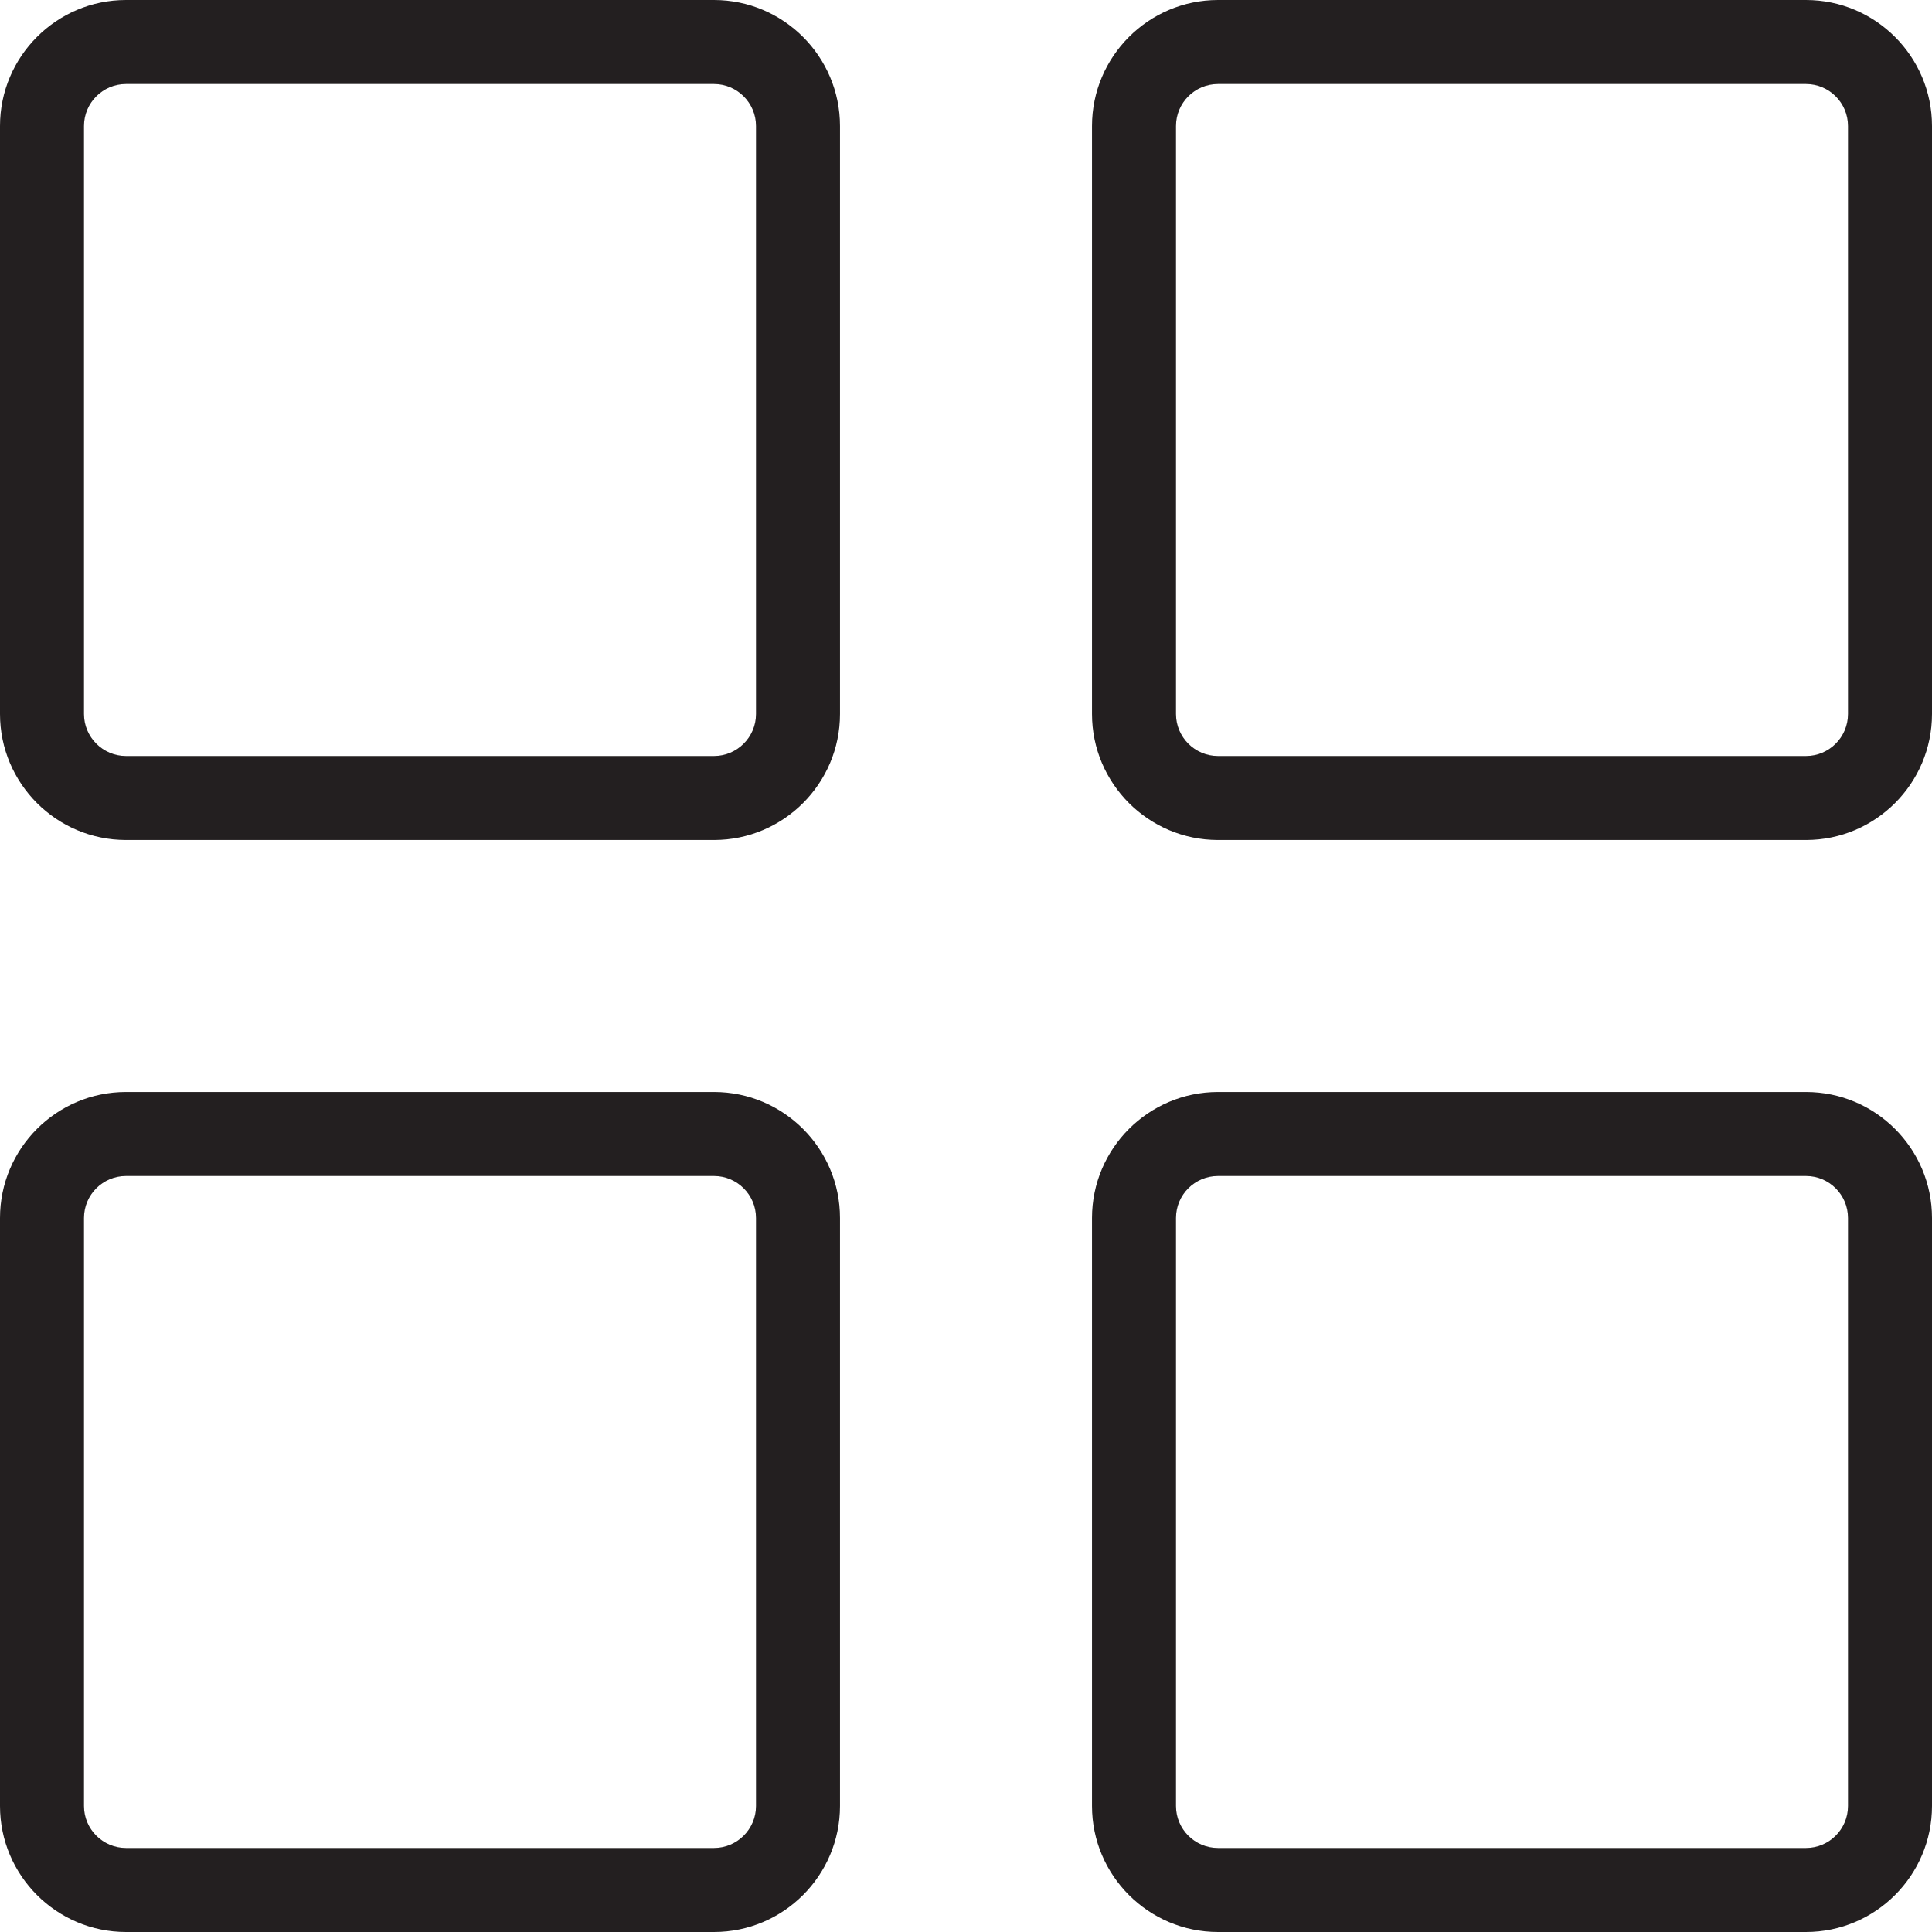
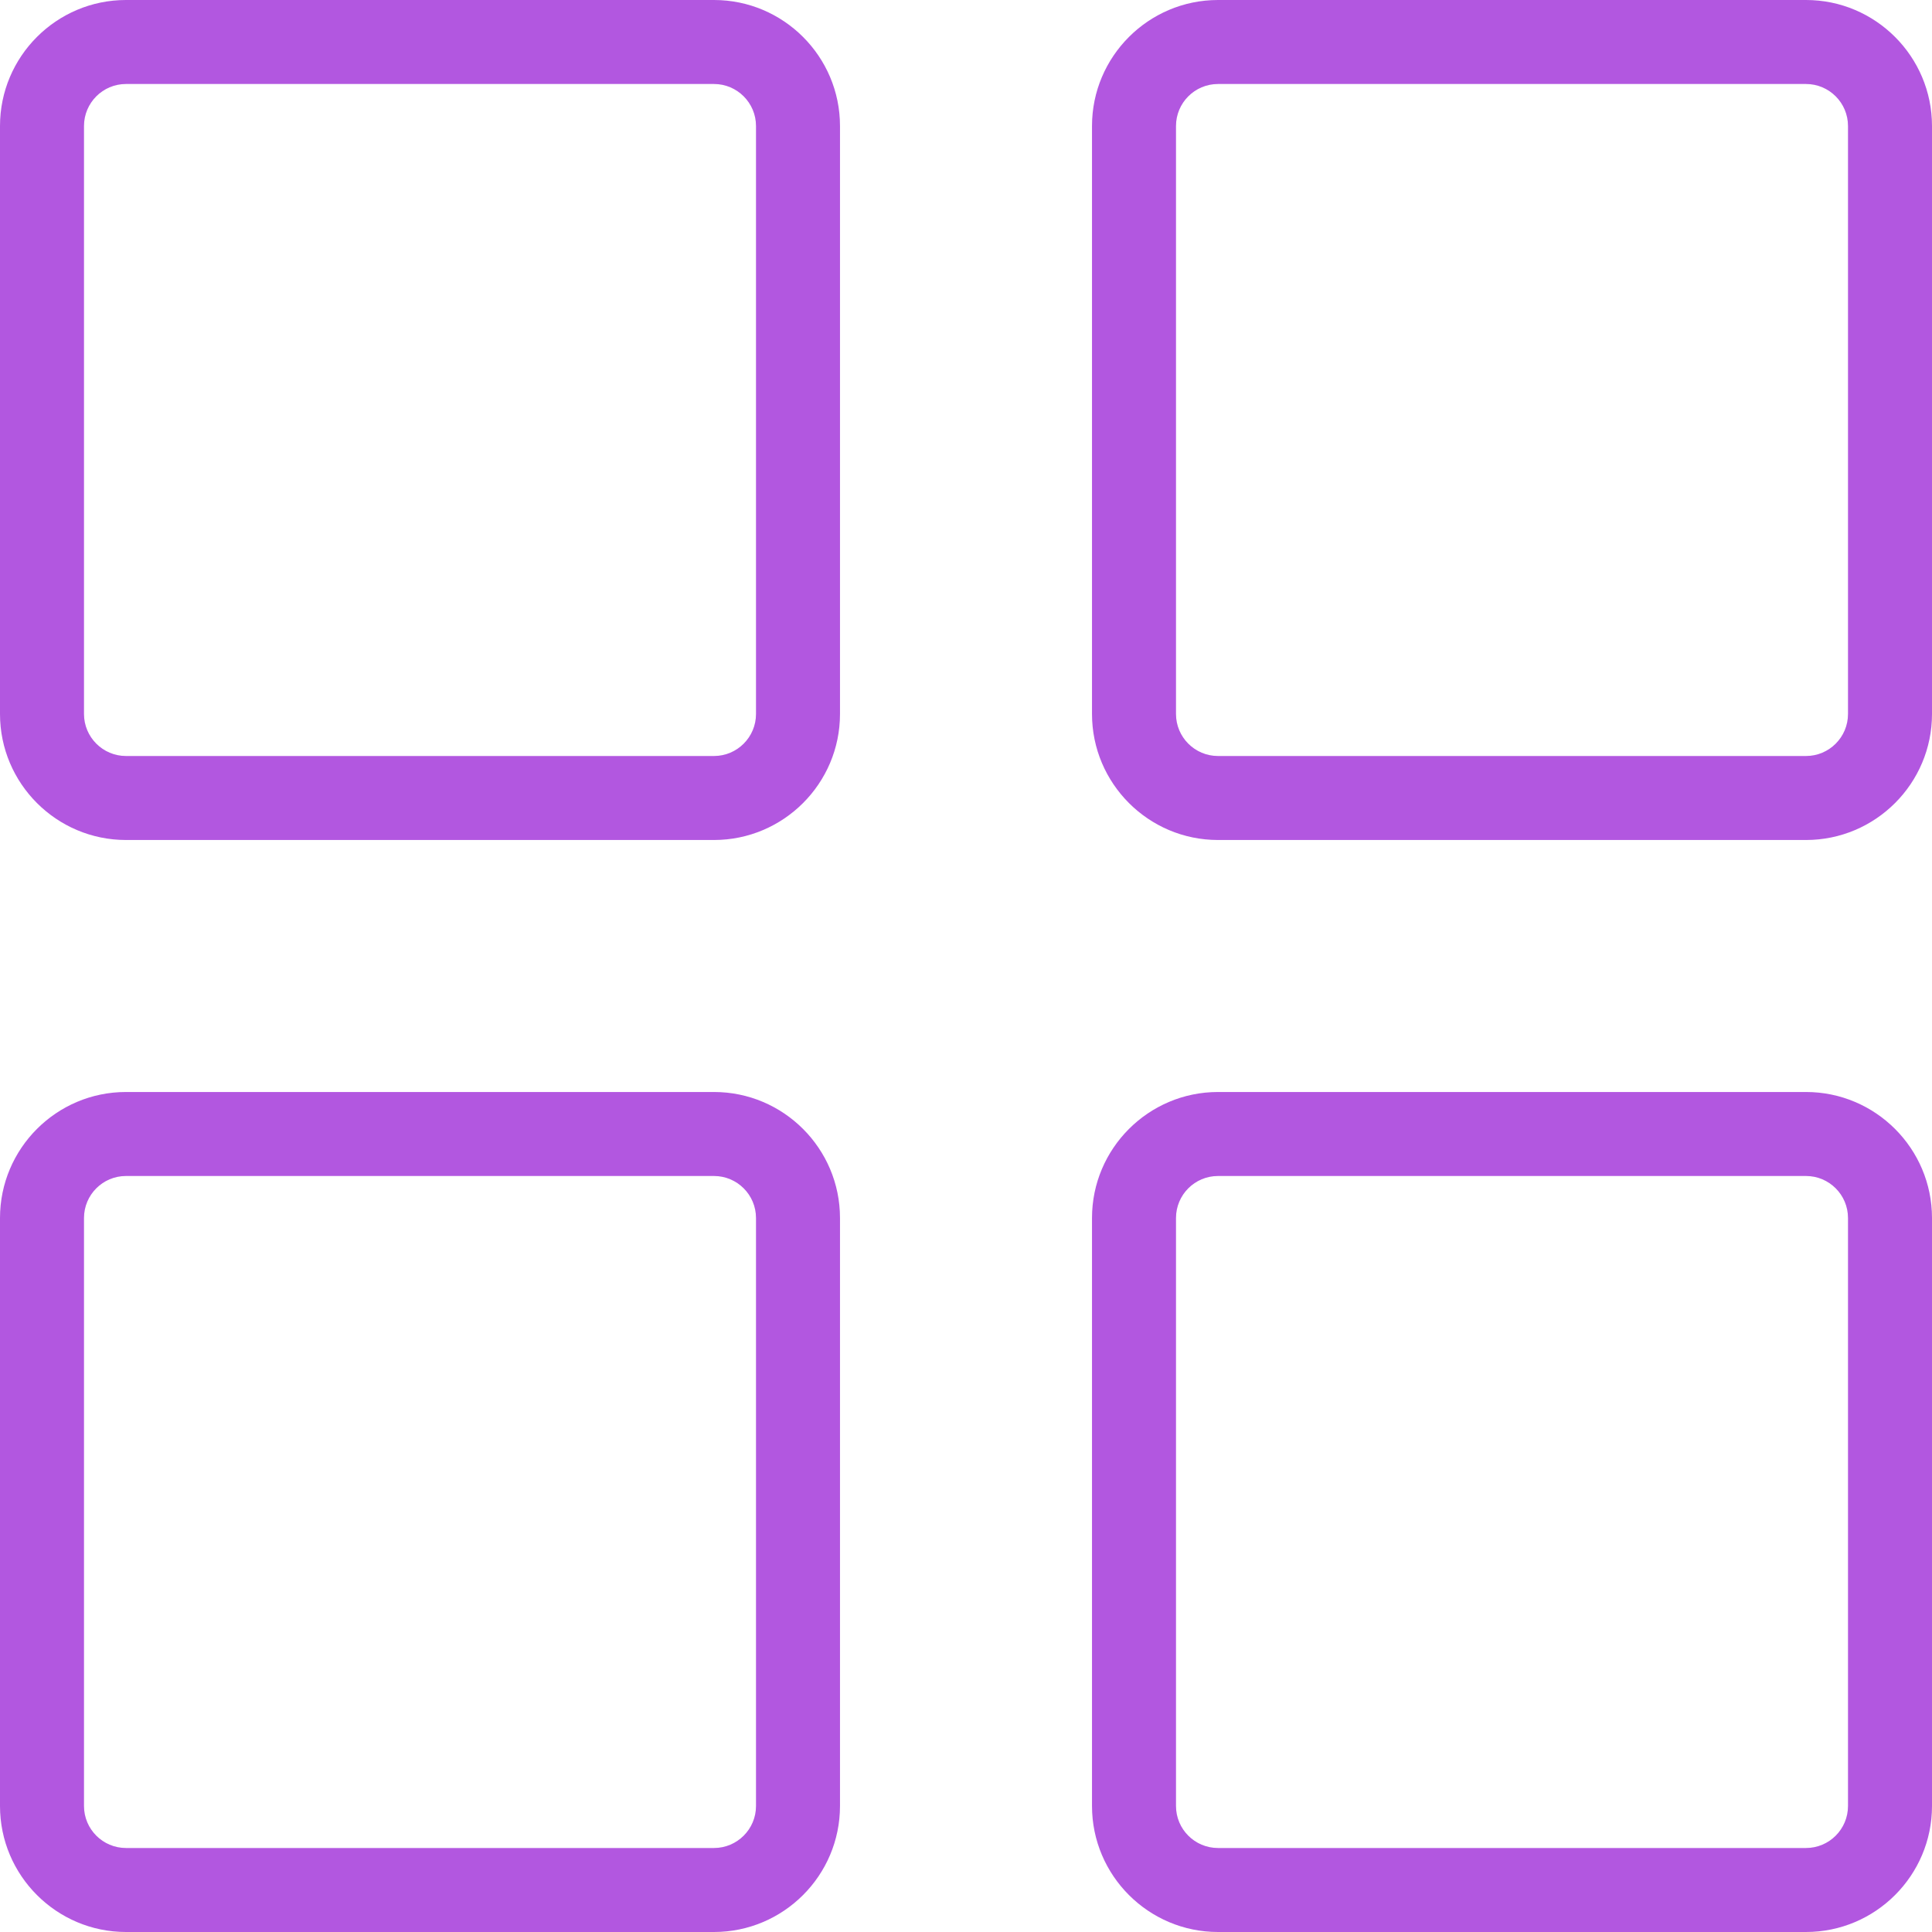
- <svg xmlns="http://www.w3.org/2000/svg" version="1.1" id="Capa_1" x="0px" y="0px" viewBox="0 0 512 512" style="enable-background:new 0 0 512 512;" xml:space="preserve">
+ <svg xmlns="http://www.w3.org/2000/svg" fill="#b257e0" version="1.1" id="Capa_1" x="0px" y="0px" viewBox="0 0 512 512" style="enable-background:new 0 0 512 512;" xml:space="preserve">
  <g>
    <g>
      <g>
-         <path style="fill:#231F20;" d="M189.217,0H33.38C14.97,0,0,14.982,0,33.391v155.826c0,18.41,14.982,33.391,33.391,33.391h155.826     c18.41,0,33.391-14.982,33.391-33.391V33.391C222.609,14.982,207.627,0,189.217,0z M200.348,189.217     c0,6.133-4.998,11.13-11.13,11.13H33.391c-6.133,0-11.13-4.998-11.13-11.13V33.391c0-6.133,4.986-11.13,11.119-11.13h155.837     c6.133,0,11.13,4.998,11.13,11.13V189.217z" />
-         <path style="fill:#231F20;" d="M478.609,0H322.783c-18.41,0-33.391,14.982-33.391,33.391v155.826     c0,18.41,14.982,33.391,33.391,33.391h155.826c18.41,0,33.391-14.982,33.391-33.391V33.391C512,14.982,497.018,0,478.609,0z      M489.739,189.217c0,6.133-4.986,11.13-11.13,11.13H322.783c-6.144,0-11.13-4.998-11.13-11.13V33.391     c0-6.133,4.986-11.13,11.13-11.13h155.826c6.144,0,11.13,4.998,11.13,11.13V189.217z" />
-         <path style="fill:#231F20;" d="M189.217,289.391H33.38C14.97,289.391,0,304.373,0,322.783v155.826     C0,497.018,14.982,512,33.391,512h155.826c18.41,0,33.391-14.982,33.391-33.391V322.783     C222.609,304.373,207.627,289.391,189.217,289.391z M200.348,478.609c0,6.144-4.998,11.13-11.13,11.13H33.391     c-6.133,0-11.13-4.986-11.13-11.13V322.783c0-6.144,4.986-11.13,11.119-11.13h155.837c6.133,0,11.13,4.986,11.13,11.13V478.609z" />
-         <path style="fill:#231F20;" d="M478.609,289.391H322.783c-18.41,0-33.391,14.982-33.391,33.391v155.826     c0,18.41,14.982,33.391,33.391,33.391h155.826c18.41,0,33.391-14.982,33.391-33.391V322.783     C512,304.373,497.018,289.391,478.609,289.391z M489.739,478.609c0,6.144-4.986,11.13-11.13,11.13H322.783     c-6.144,0-11.13-4.986-11.13-11.13V322.783c0-6.144,4.986-11.13,11.13-11.13h155.826c6.144,0,11.13,4.986,11.13,11.13V478.609z" />
+         <path style="fill:#b257e0;" d="M189.217,0H33.38C14.97,0,0,14.982,0,33.391v155.826c0,18.41,14.982,33.391,33.391,33.391h155.826     c18.41,0,33.391-14.982,33.391-33.391V33.391C222.609,14.982,207.627,0,189.217,0z M200.348,189.217     c0,6.133-4.998,11.13-11.13,11.13H33.391c-6.133,0-11.13-4.998-11.13-11.13V33.391c0-6.133,4.986-11.13,11.119-11.13h155.837     c6.133,0,11.13,4.998,11.13,11.13V189.217z" />
+         <path style="fill:#b257e0;" d="M478.609,0H322.783c-18.41,0-33.391,14.982-33.391,33.391v155.826     c0,18.41,14.982,33.391,33.391,33.391h155.826c18.41,0,33.391-14.982,33.391-33.391V33.391C512,14.982,497.018,0,478.609,0z      M489.739,189.217c0,6.133-4.986,11.13-11.13,11.13H322.783c-6.144,0-11.13-4.998-11.13-11.13V33.391     c0-6.133,4.986-11.13,11.13-11.13h155.826c6.144,0,11.13,4.998,11.13,11.13V189.217z" />
+         <path style="fill:#b257e0;" d="M189.217,289.391H33.38C14.97,289.391,0,304.373,0,322.783v155.826     C0,497.018,14.982,512,33.391,512h155.826c18.41,0,33.391-14.982,33.391-33.391V322.783     C222.609,304.373,207.627,289.391,189.217,289.391z M200.348,478.609c0,6.144-4.998,11.13-11.13,11.13H33.391     c-6.133,0-11.13-4.986-11.13-11.13V322.783c0-6.144,4.986-11.13,11.119-11.13h155.837c6.133,0,11.13,4.986,11.13,11.13V478.609z" />
+         <path style="fill:#b257e0;" d="M478.609,289.391H322.783c-18.41,0-33.391,14.982-33.391,33.391v155.826     c0,18.41,14.982,33.391,33.391,33.391h155.826c18.41,0,33.391-14.982,33.391-33.391V322.783     C512,304.373,497.018,289.391,478.609,289.391z M489.739,478.609c0,6.144-4.986,11.13-11.13,11.13H322.783     c-6.144,0-11.13-4.986-11.13-11.13V322.783c0-6.144,4.986-11.13,11.13-11.13h155.826c6.144,0,11.13,4.986,11.13,11.13V478.609z" />
      </g>
    </g>
  </g>
  <g>
</g>
  <g>
</g>
  <g>
</g>
  <g>
</g>
  <g>
</g>
  <g>
</g>
  <g>
</g>
  <g>
</g>
  <g>
</g>
  <g>
</g>
  <g>
</g>
  <g>
</g>
  <g>
</g>
  <g>
</g>
  <g>
</g>
</svg>
